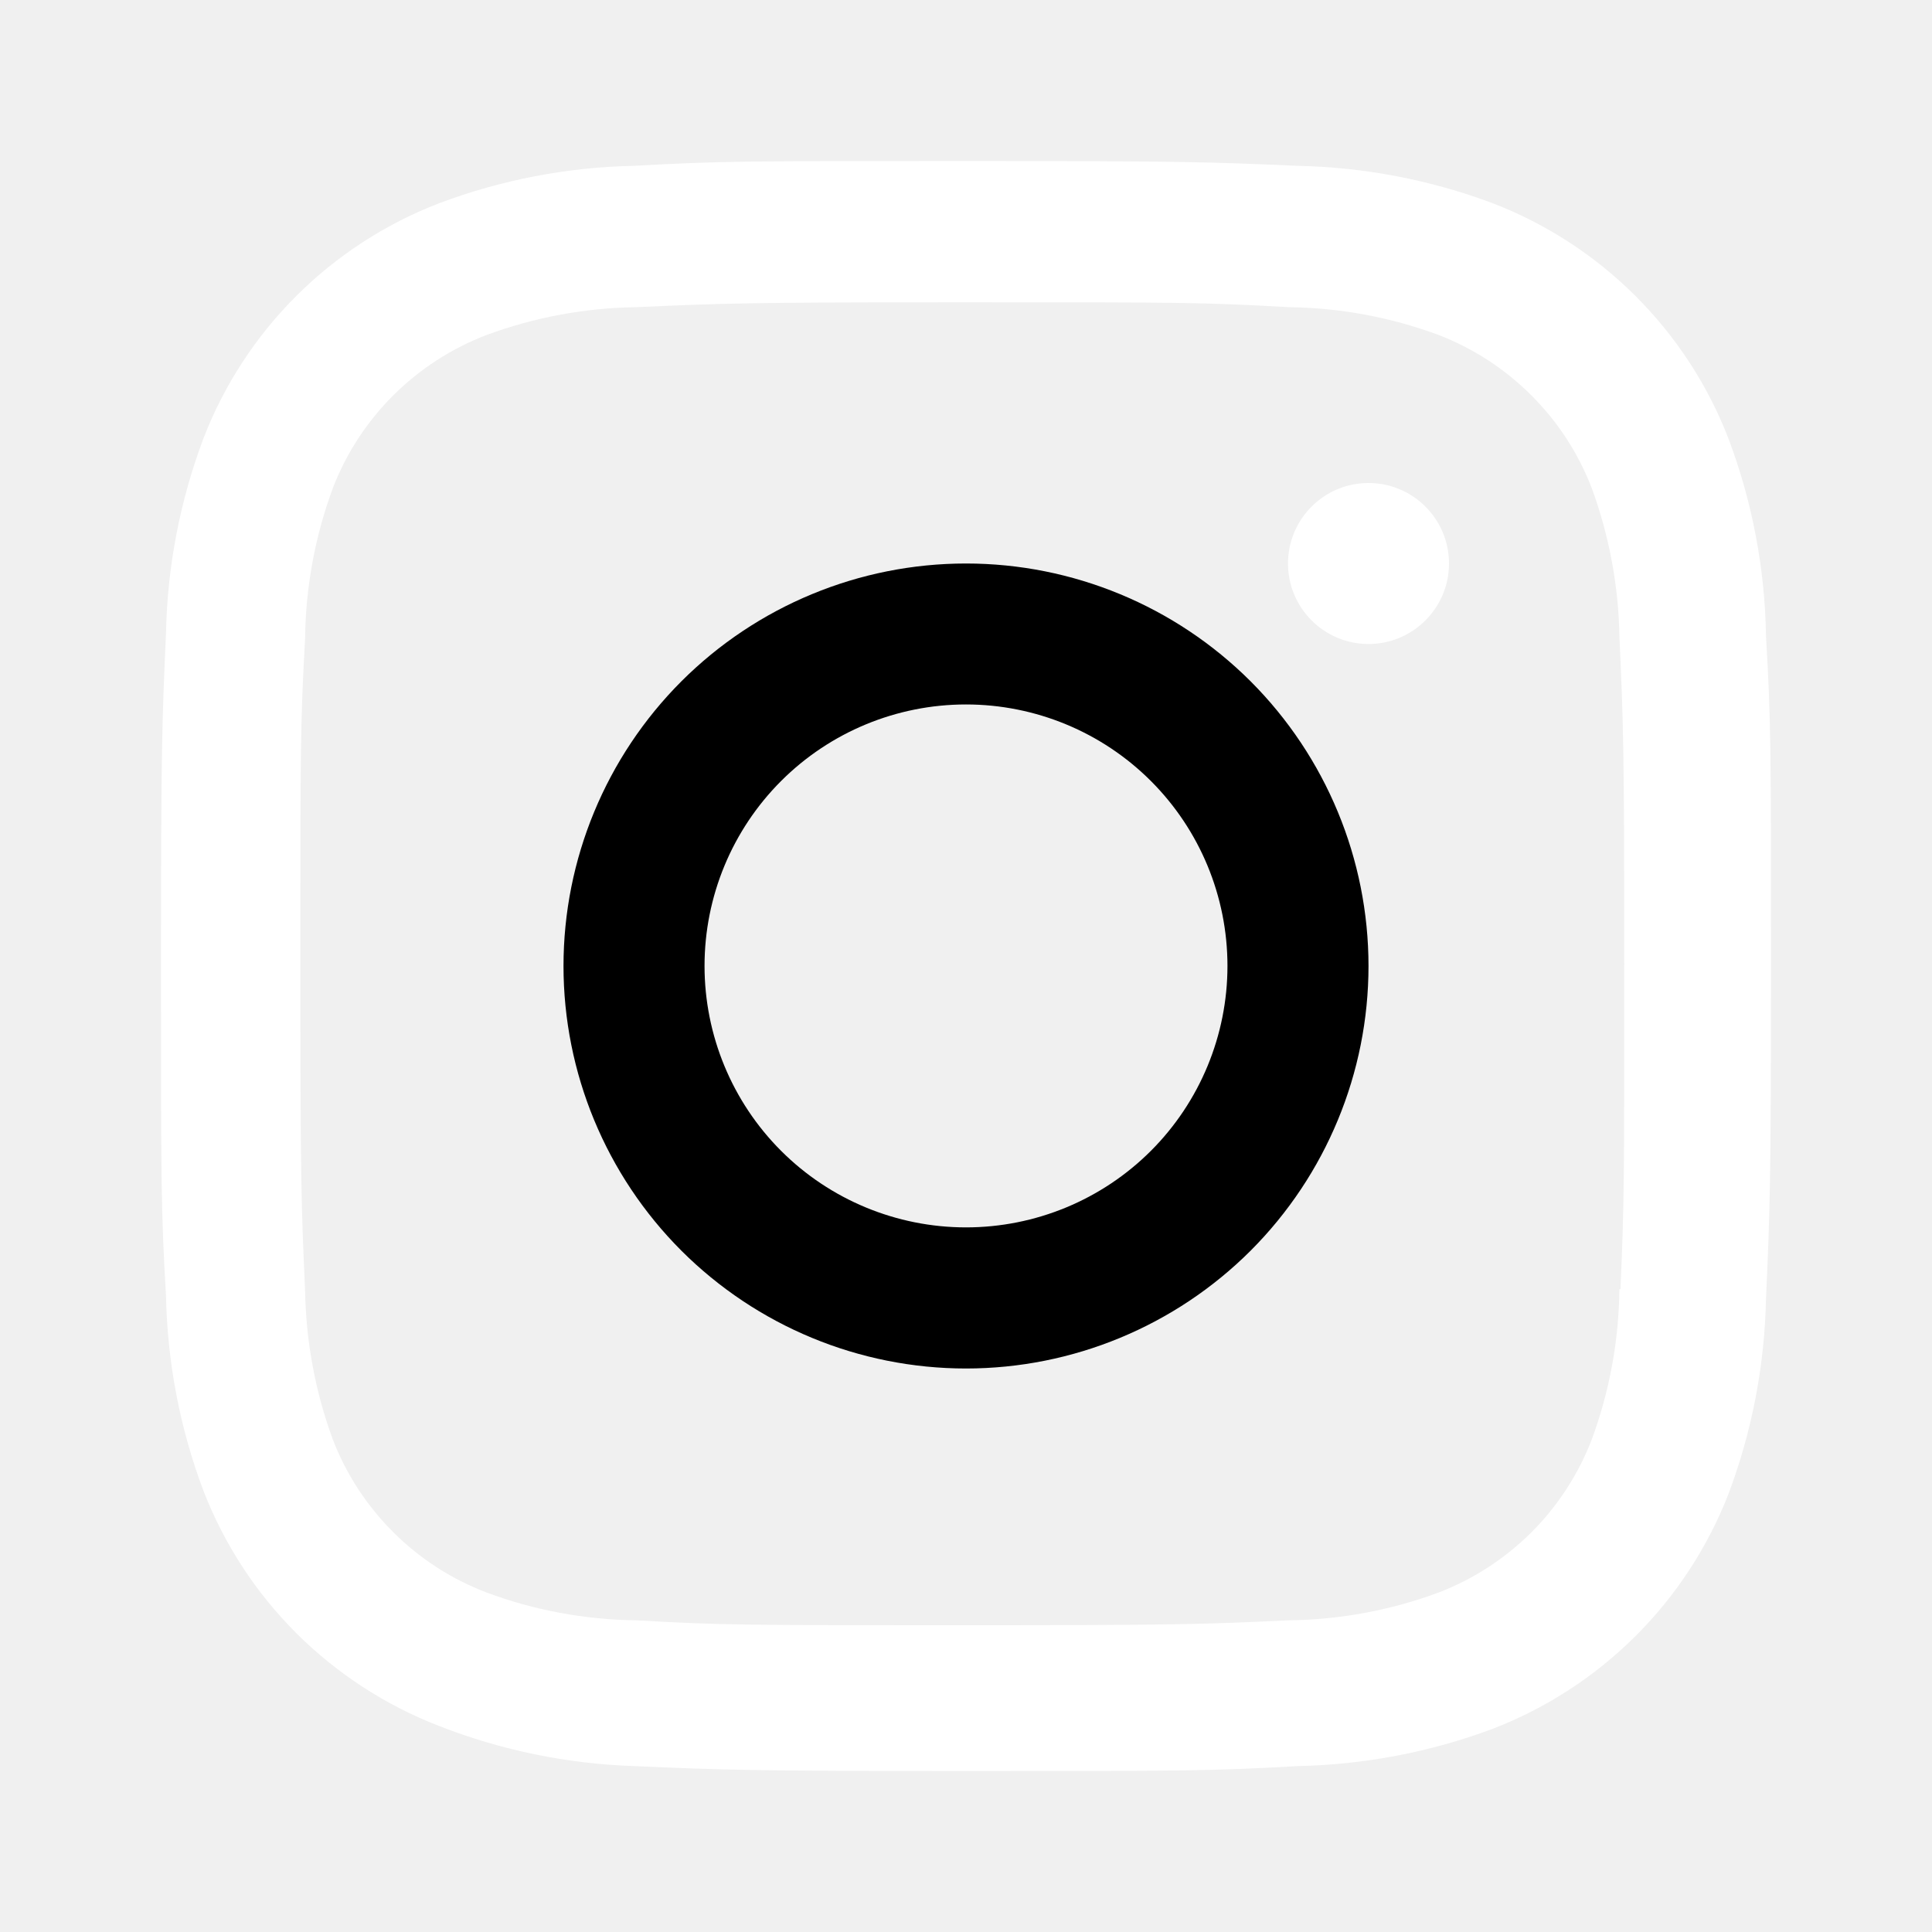
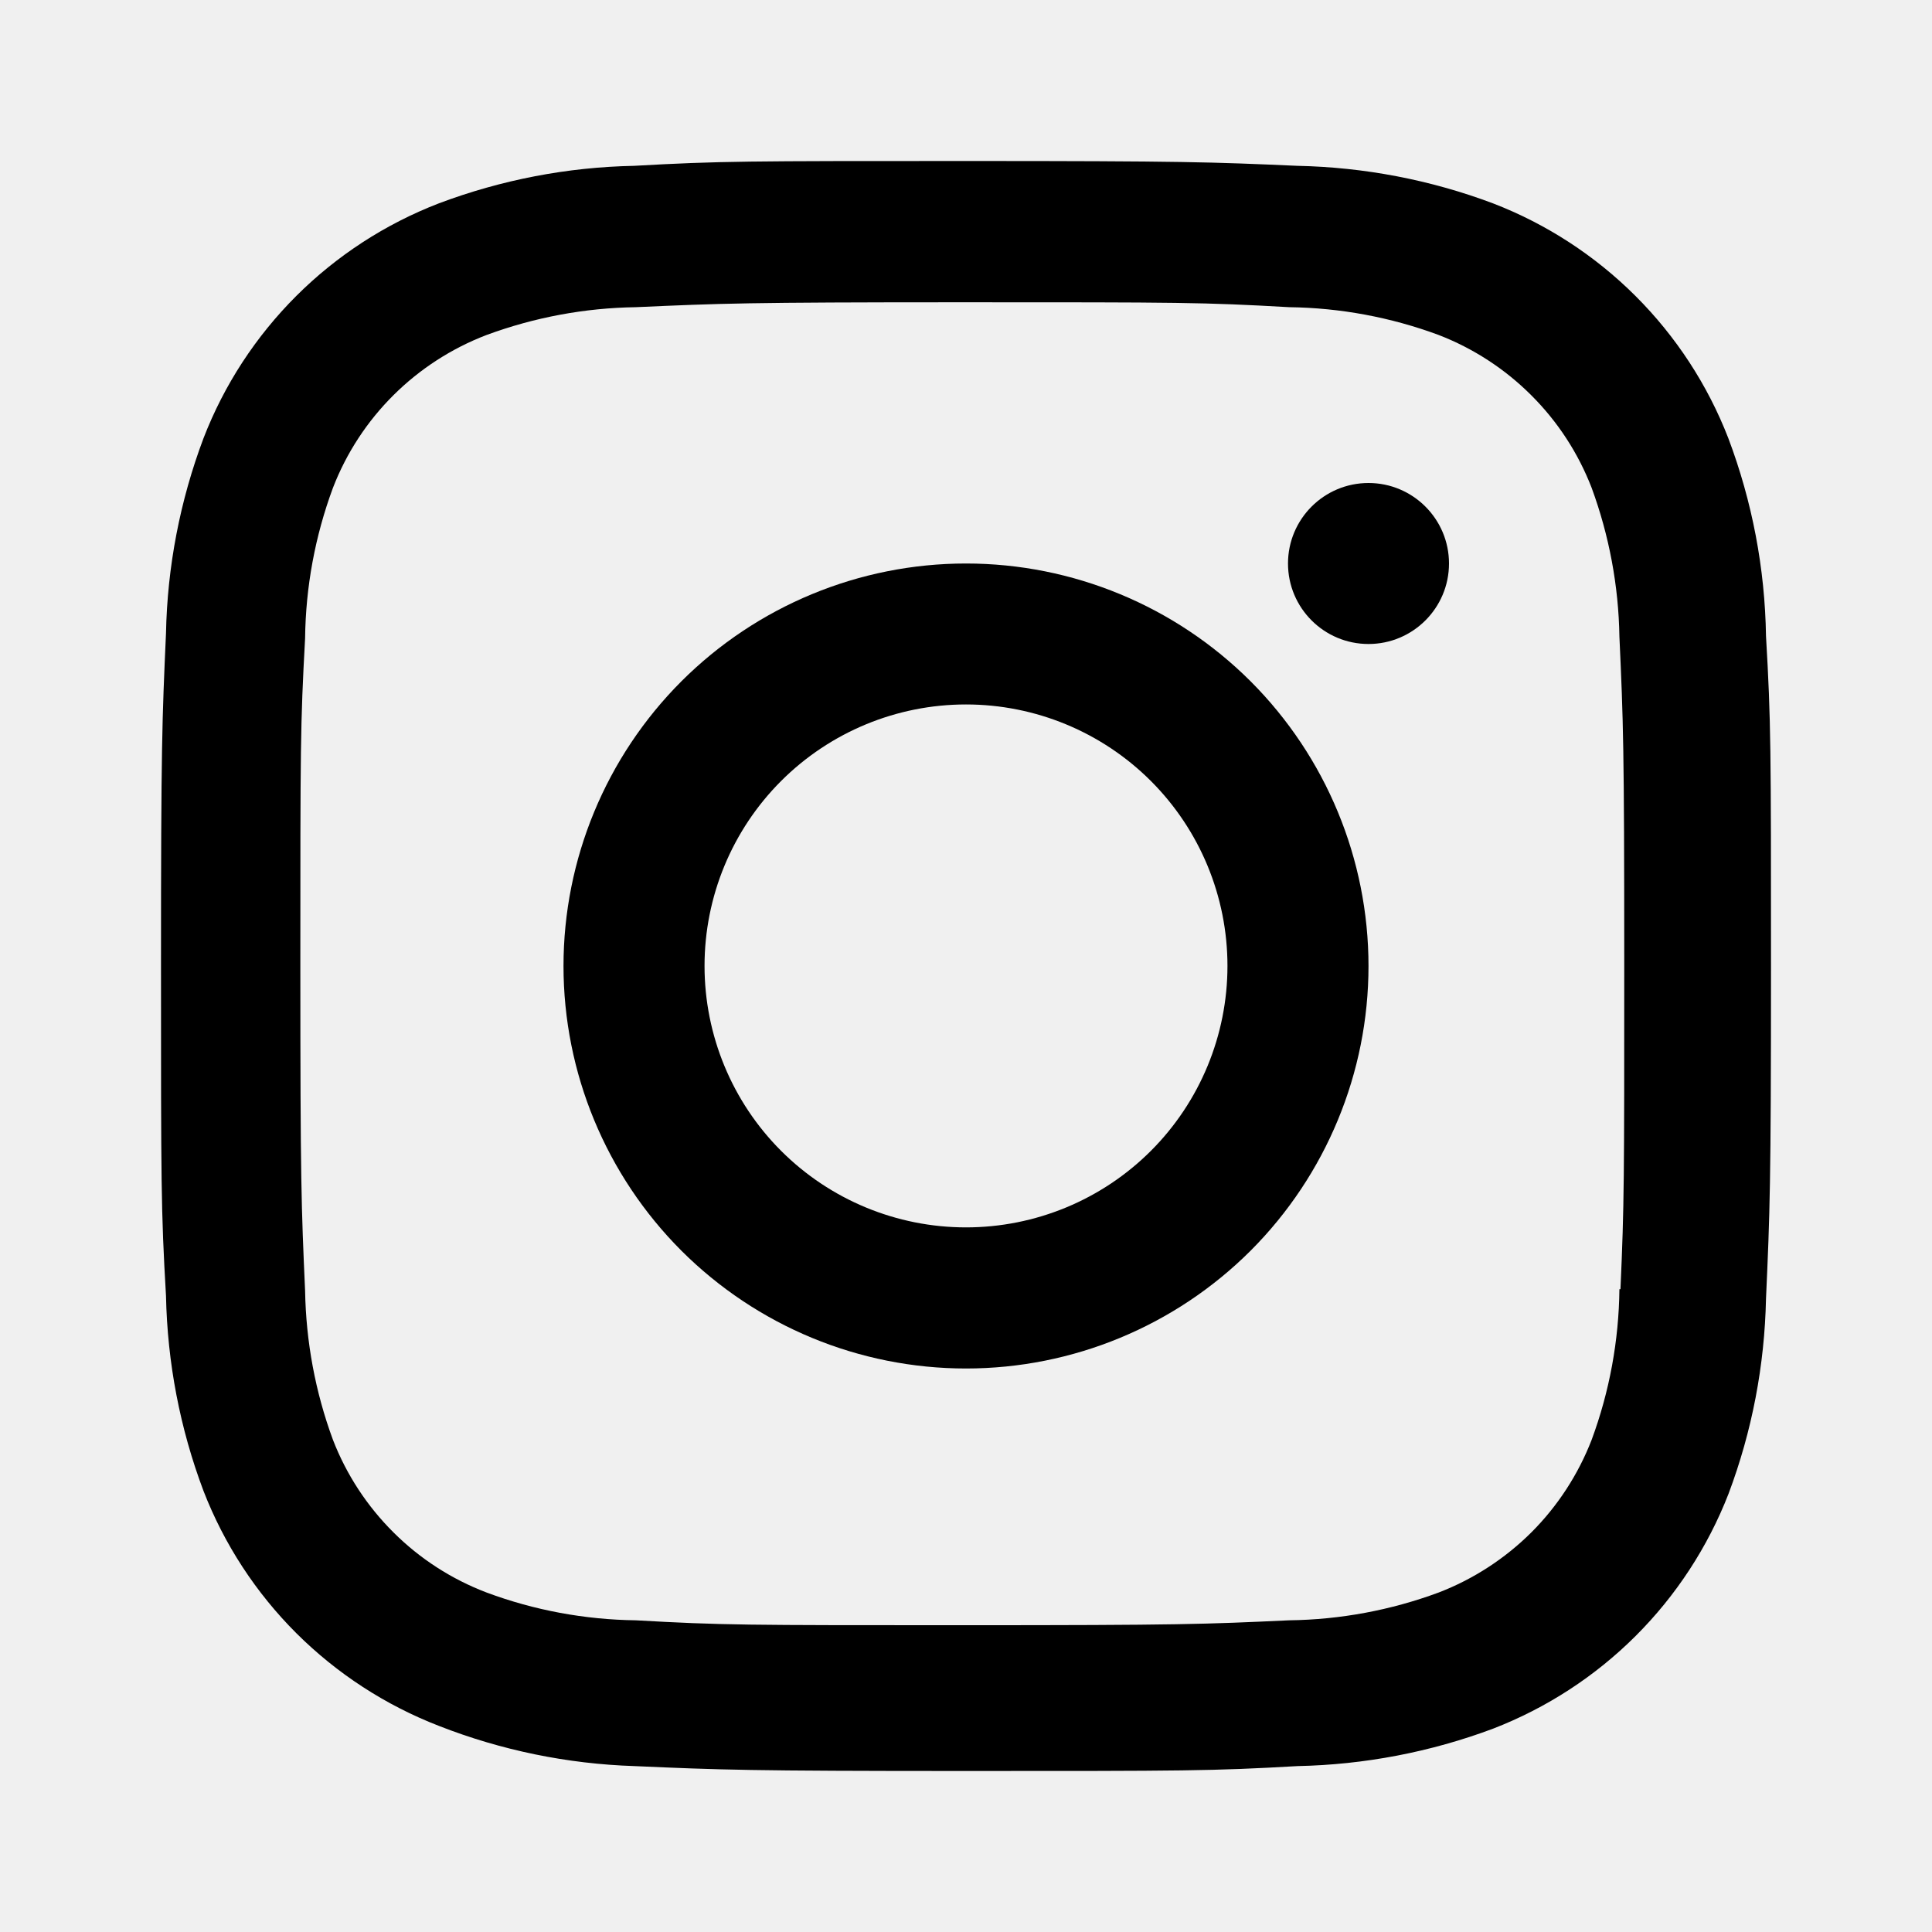
<svg xmlns="http://www.w3.org/2000/svg" viewBox="0 0 24 24" fill="none">
-   <g id="insta">
-     <path id="Vector" d="M12 7C10.674 7 9.402 7.527 8.464 8.464C7.527 9.402 7 10.674 7 12C7 13.326 7.527 14.598 8.464 15.536C9.402 16.473 10.674 17 12 17C13.326 17 14.598 16.473 15.536 15.536C16.473 14.598 17 13.326 17 12C17 10.674 16.473 9.402 15.536 8.464C14.598 7.527 13.326 7 12 7ZM12 15.247C11.139 15.247 10.312 14.905 9.703 14.296C9.094 13.687 8.752 12.86 8.752 11.999C8.752 11.137 9.094 10.311 9.703 9.702C10.312 9.093 11.139 8.751 12 8.751C12.861 8.751 13.688 9.093 14.297 9.702C14.906 10.311 15.248 11.137 15.248 11.999C15.248 12.86 14.906 13.687 14.297 14.296C13.688 14.905 12.861 15.247 12 15.247Z" fill="currentColor" />
-     <path id="Vector_2" d="M17 8C17.552 8 18 7.552 18 7C18 6.448 17.552 6 17 6C16.448 6 16 6.448 16 7C16 7.552 16.448 8 17 8Z" fill="white" />
-     <path id="Vector_3" d="M21.47 5.444C21.213 4.781 20.82 4.179 20.317 3.677C19.813 3.174 19.21 2.782 18.546 2.526C17.769 2.234 16.948 2.077 16.118 2.06C15.049 2.013 14.71 2 11.998 2C9.286 2 8.938 2 7.877 2.06C7.048 2.076 6.228 2.234 5.452 2.526C4.788 2.782 4.184 3.174 3.681 3.676C3.177 4.179 2.784 4.781 2.528 5.444C2.236 6.22 2.078 7.04 2.062 7.868C2.014 8.935 2 9.273 2 11.982C2 14.69 2 15.035 2.062 16.096C2.079 16.926 2.235 17.744 2.528 18.521C2.785 19.184 3.178 19.786 3.682 20.289C4.186 20.791 4.789 21.183 5.453 21.44C6.227 21.743 7.048 21.912 7.88 21.939C8.949 21.986 9.288 22 12 22C14.712 22 15.06 22 16.12 21.939C16.95 21.922 17.771 21.765 18.548 21.474C19.212 21.217 19.815 20.825 20.319 20.322C20.822 19.82 21.215 19.218 21.473 18.555C21.765 17.778 21.921 16.96 21.938 16.131C21.986 15.064 22 14.726 22 12.017C22 9.308 22 8.964 21.938 7.903C21.925 7.062 21.767 6.231 21.47 5.444ZM20.117 16.014C20.11 16.653 19.994 17.286 19.772 17.886C19.605 18.317 19.35 18.709 19.023 19.036C18.695 19.362 18.303 19.617 17.871 19.783C17.277 20.003 16.649 20.12 16.016 20.128C14.961 20.177 14.663 20.189 11.958 20.189C9.25 20.189 8.974 20.189 7.898 20.128C7.265 20.12 6.638 20.004 6.045 19.783C5.611 19.618 5.217 19.364 4.889 19.037C4.56 18.71 4.303 18.318 4.136 17.886C3.917 17.293 3.801 16.667 3.79 16.035C3.743 14.982 3.731 14.685 3.731 11.983C3.731 9.281 3.731 9.005 3.79 7.93C3.797 7.292 3.914 6.659 4.136 6.06C4.474 5.185 5.169 4.496 6.045 4.161C6.639 3.942 7.265 3.825 7.898 3.816C8.955 3.769 9.251 3.755 11.958 3.755C14.664 3.755 14.942 3.755 16.016 3.816C16.649 3.824 17.277 3.941 17.871 4.161C18.303 4.328 18.695 4.583 19.022 4.91C19.35 5.237 19.605 5.628 19.772 6.06C19.99 6.653 20.107 7.279 20.117 7.91C20.165 8.965 20.177 9.261 20.177 11.963C20.177 14.665 20.177 14.955 20.13 16.015H20.117V16.014Z" fill="white" />
-   </g>
+   <path d="M12 7C10.674 7 9.402 7.527 8.464 8.464C7.527 9.402 7 10.674 7 12C7 13.326 7.527 14.598 8.464 15.536C9.402 16.473 10.674 17 12 17C13.326 17 14.598 16.473 15.536 15.536C16.473 14.598 17 13.326 17 12C17 10.674 16.473 9.402 15.536 8.464C14.598 7.527 13.326 7 12 7ZM12 15.247C11.139 15.247 10.312 14.905 9.703 14.296C9.094 13.687 8.752 12.86 8.752 11.999C8.752 11.137 9.094 10.311 9.703 9.702C10.312 9.093 11.139 8.751 12 8.751C12.861 8.751 13.688 9.093 14.297 9.702C14.906 10.311 15.248 11.137 15.248 11.999C15.248 12.86 14.906 13.687 14.297 14.296C13.688 14.905 12.861 15.247 12 15.247Z" fill="currentColor" />
+   <path d="M17 8C17.552 8 18 7.552 18 7C18 6.448 17.552 6 17 6C16.448 6 16 6.448 16 7C16 7.552 16.448 8 17 8Z" fill="currentColor" />
+   <path d="M21.47 5.444C21.213 4.781 20.82 4.179 20.317 3.677C19.813 3.174 19.21 2.782 18.546 2.526C17.769 2.234 16.948 2.077 16.118 2.06C15.049 2.013 14.71 2 11.998 2C9.286 2 8.938 2 7.877 2.06C7.048 2.076 6.228 2.234 5.452 2.526C4.788 2.782 4.184 3.174 3.681 3.676C3.177 4.179 2.784 4.781 2.528 5.444C2.236 6.22 2.078 7.04 2.062 7.868C2.014 8.935 2 9.273 2 11.982C2 14.69 2 15.035 2.062 16.096C2.079 16.926 2.235 17.744 2.528 18.521C2.785 19.184 3.178 19.786 3.682 20.289C4.186 20.791 4.789 21.183 5.453 21.44C6.227 21.743 7.048 21.912 7.88 21.939C8.949 21.986 9.288 22 12 22C14.712 22 15.06 22 16.12 21.939C16.95 21.922 17.771 21.765 18.548 21.474C19.212 21.217 19.815 20.825 20.319 20.322C20.822 19.82 21.215 19.218 21.473 18.555C21.765 17.778 21.921 16.96 21.938 16.131C21.986 15.064 22 14.726 22 12.017C22 9.308 22 8.964 21.938 7.903C21.925 7.062 21.767 6.231 21.47 5.444ZM20.117 16.014C20.11 16.653 19.994 17.286 19.772 17.886C19.605 18.317 19.35 18.709 19.023 19.036C18.695 19.362 18.303 19.617 17.871 19.783C17.277 20.003 16.649 20.12 16.016 20.128C14.961 20.177 14.663 20.189 11.958 20.189C9.25 20.189 8.974 20.189 7.898 20.128C7.265 20.12 6.638 20.004 6.045 19.783C5.611 19.618 5.217 19.364 4.889 19.037C4.56 18.71 4.303 18.318 4.136 17.886C3.917 17.293 3.801 16.667 3.79 16.035C3.743 14.982 3.731 14.685 3.731 11.983C3.731 9.281 3.731 9.005 3.79 7.93C3.797 7.292 3.914 6.659 4.136 6.06C4.474 5.185 5.169 4.496 6.045 4.161C6.639 3.942 7.265 3.825 7.898 3.816C8.955 3.769 9.251 3.755 11.958 3.755C14.664 3.755 14.942 3.755 16.016 3.816C16.649 3.824 17.277 3.941 17.871 4.161C18.303 4.328 18.695 4.583 19.022 4.91C19.35 5.237 19.605 5.628 19.772 6.06C19.99 6.653 20.107 7.279 20.117 7.91C20.165 8.965 20.177 9.261 20.177 11.963C20.177 14.665 20.177 14.955 20.13 16.015H20.117V16.014Z" fill="currentColor" />
</svg>
